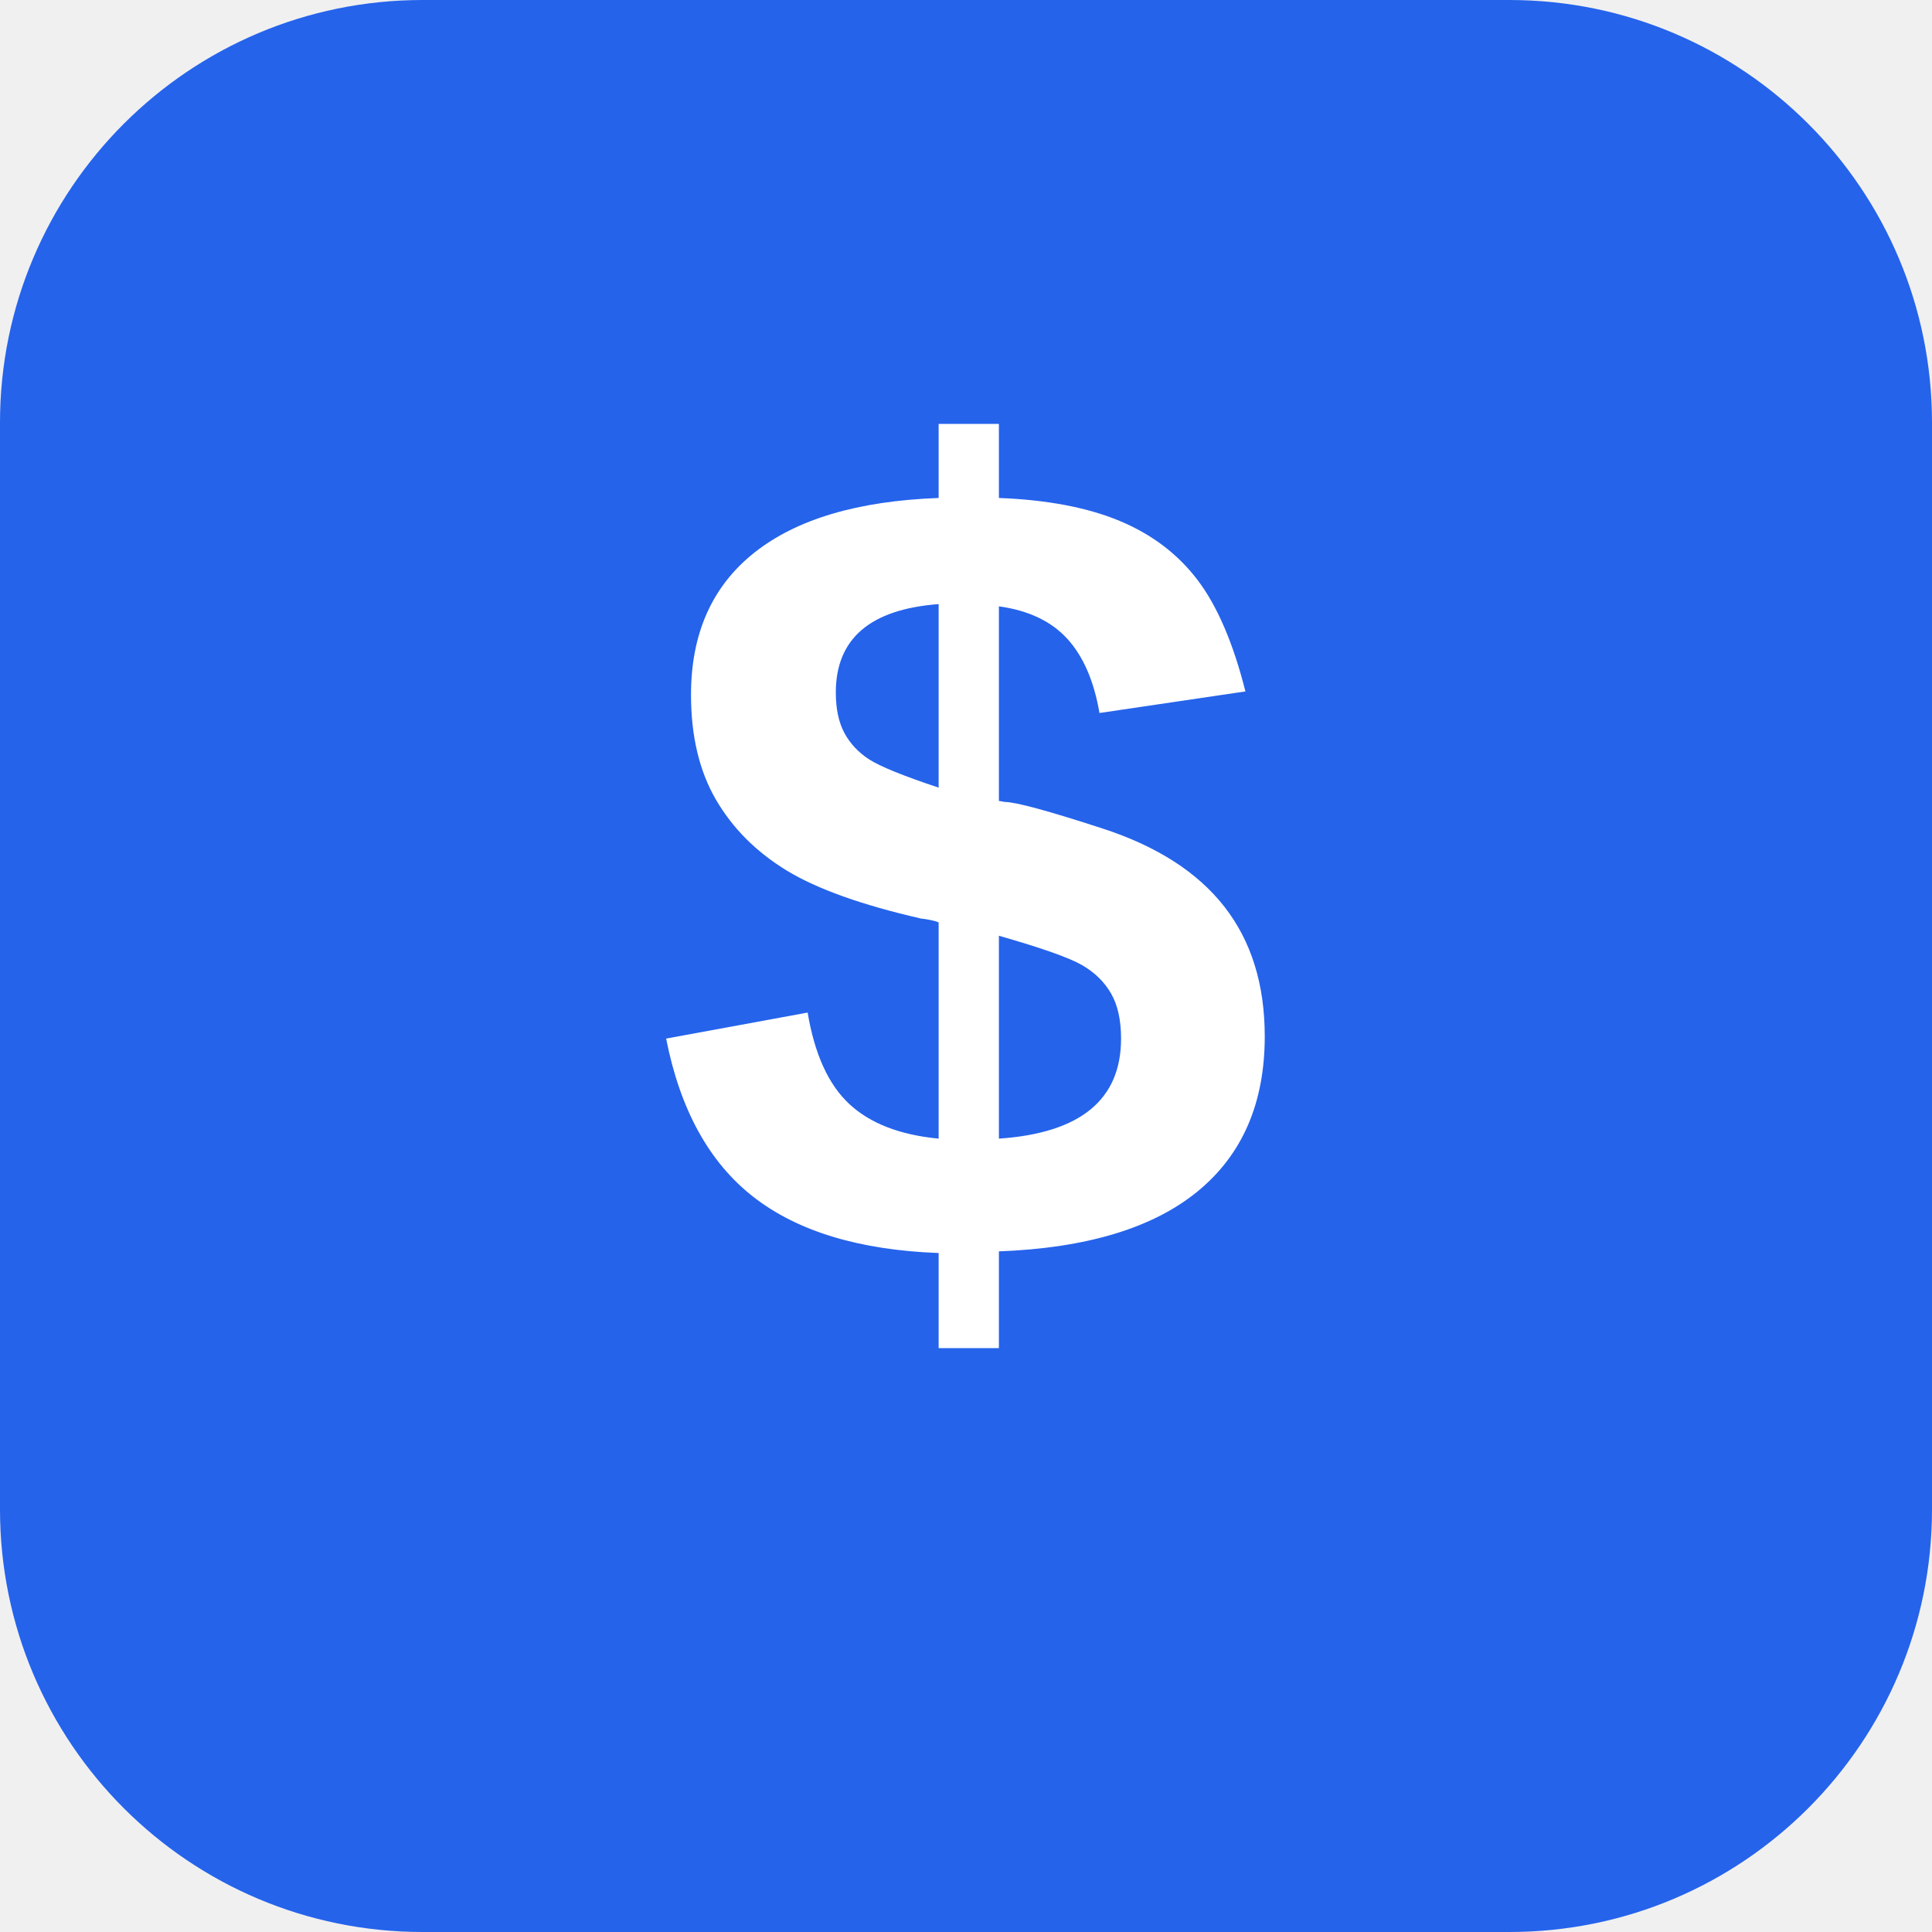
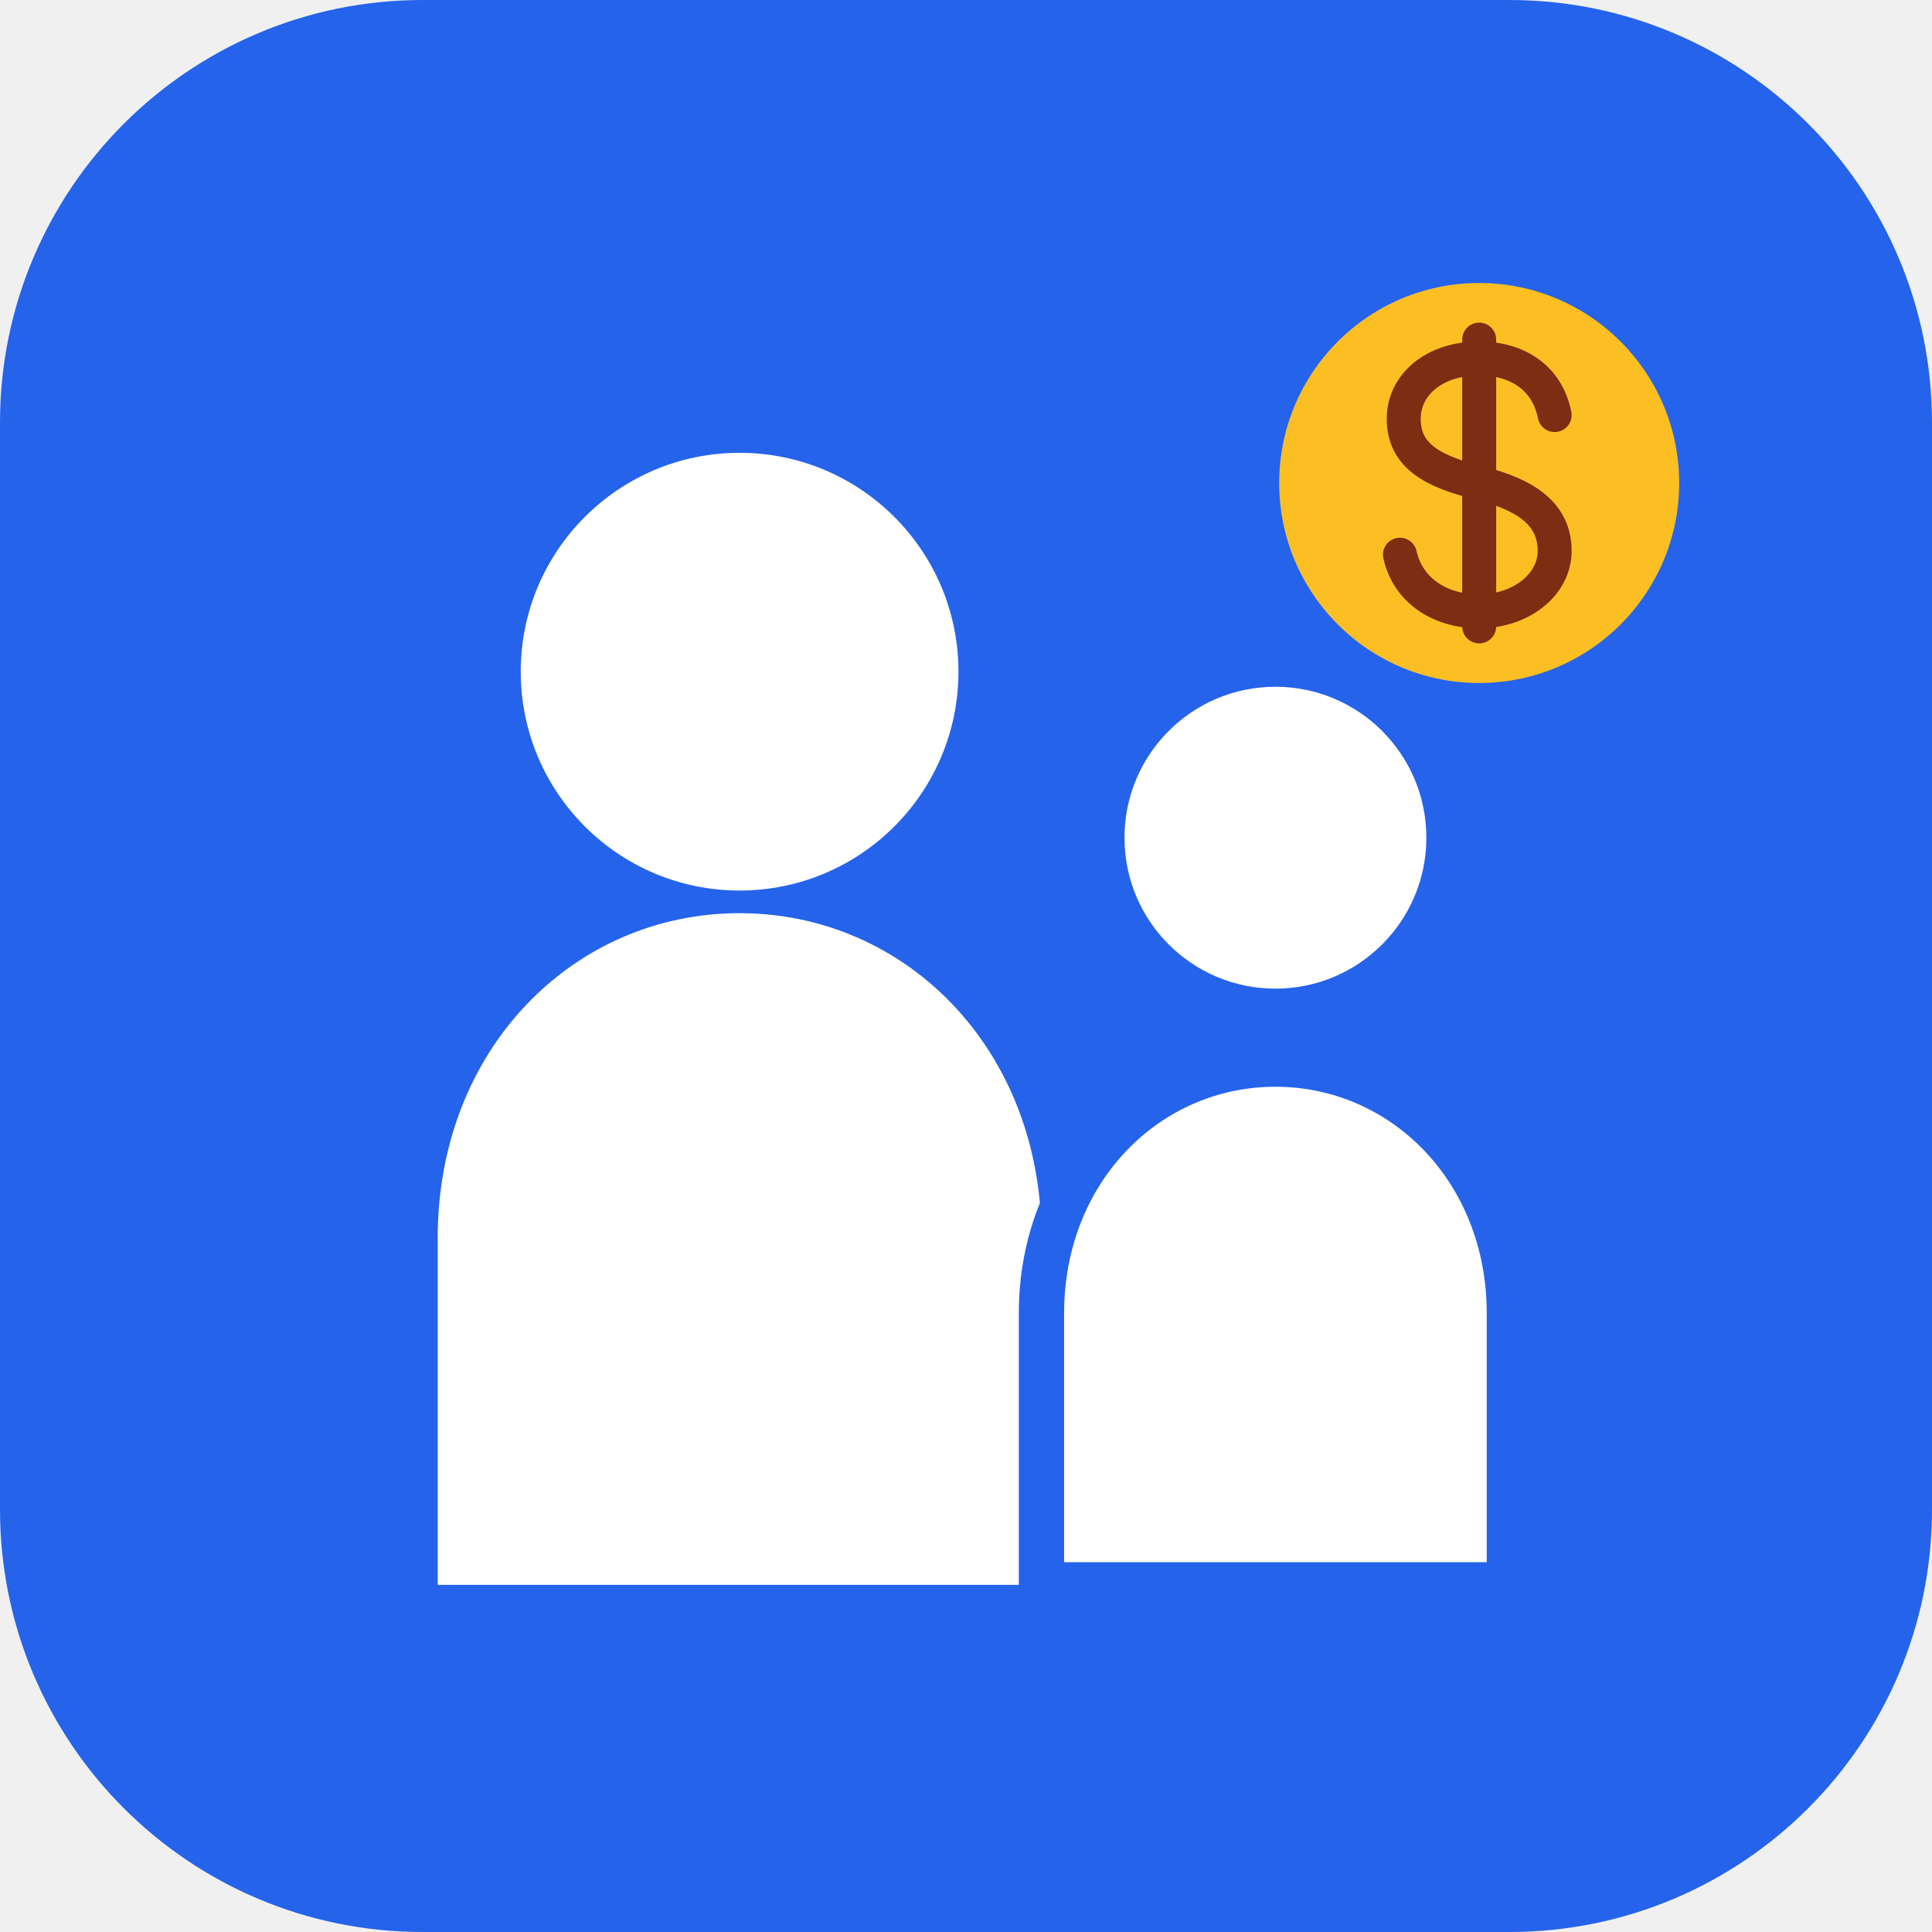
<svg xmlns="http://www.w3.org/2000/svg" width="512" height="512" viewBox="0 0 512 512">
  <rect width="512" height="512" rx="112" fill="#2563eb" />
-   <text x="256" y="335" text-anchor="middle" font-family="Arial, Helvetica, sans-serif" font-weight="700" font-size="300" fill="#ffffff">$</text>
+   <circle cx="196" cy="178" r="58" fill="#fff" />
+   <path d="M116 420v-92c0-50 36-86 80-86s80 36 80 86v92z" fill="#fff" />
+   <circle cx="338" cy="222" r="46" fill="#fff" stroke="#2563eb" stroke-width="12" />
+   <path d="M276 420v-72c0-38 28-66 62-66s62 28 62 66v72z" fill="#fff" stroke="#2563eb" stroke-width="12" />
+   <circle cx="392" cy="128" r="60" fill="#fbbf24" stroke="#2563eb" stroke-width="14" />
+   <path d="M392 90v76M412 110c-2-10-10-15-20-15-12 0-20 7-20 16 0 10 8 14 20 17s20 8 20 18c0 9-9 16-20 16-11 0-19-6-21-15" fill="none" stroke="#7c2d12" stroke-width="9" stroke-linecap="round" stroke-linejoin="round" />
</svg>
